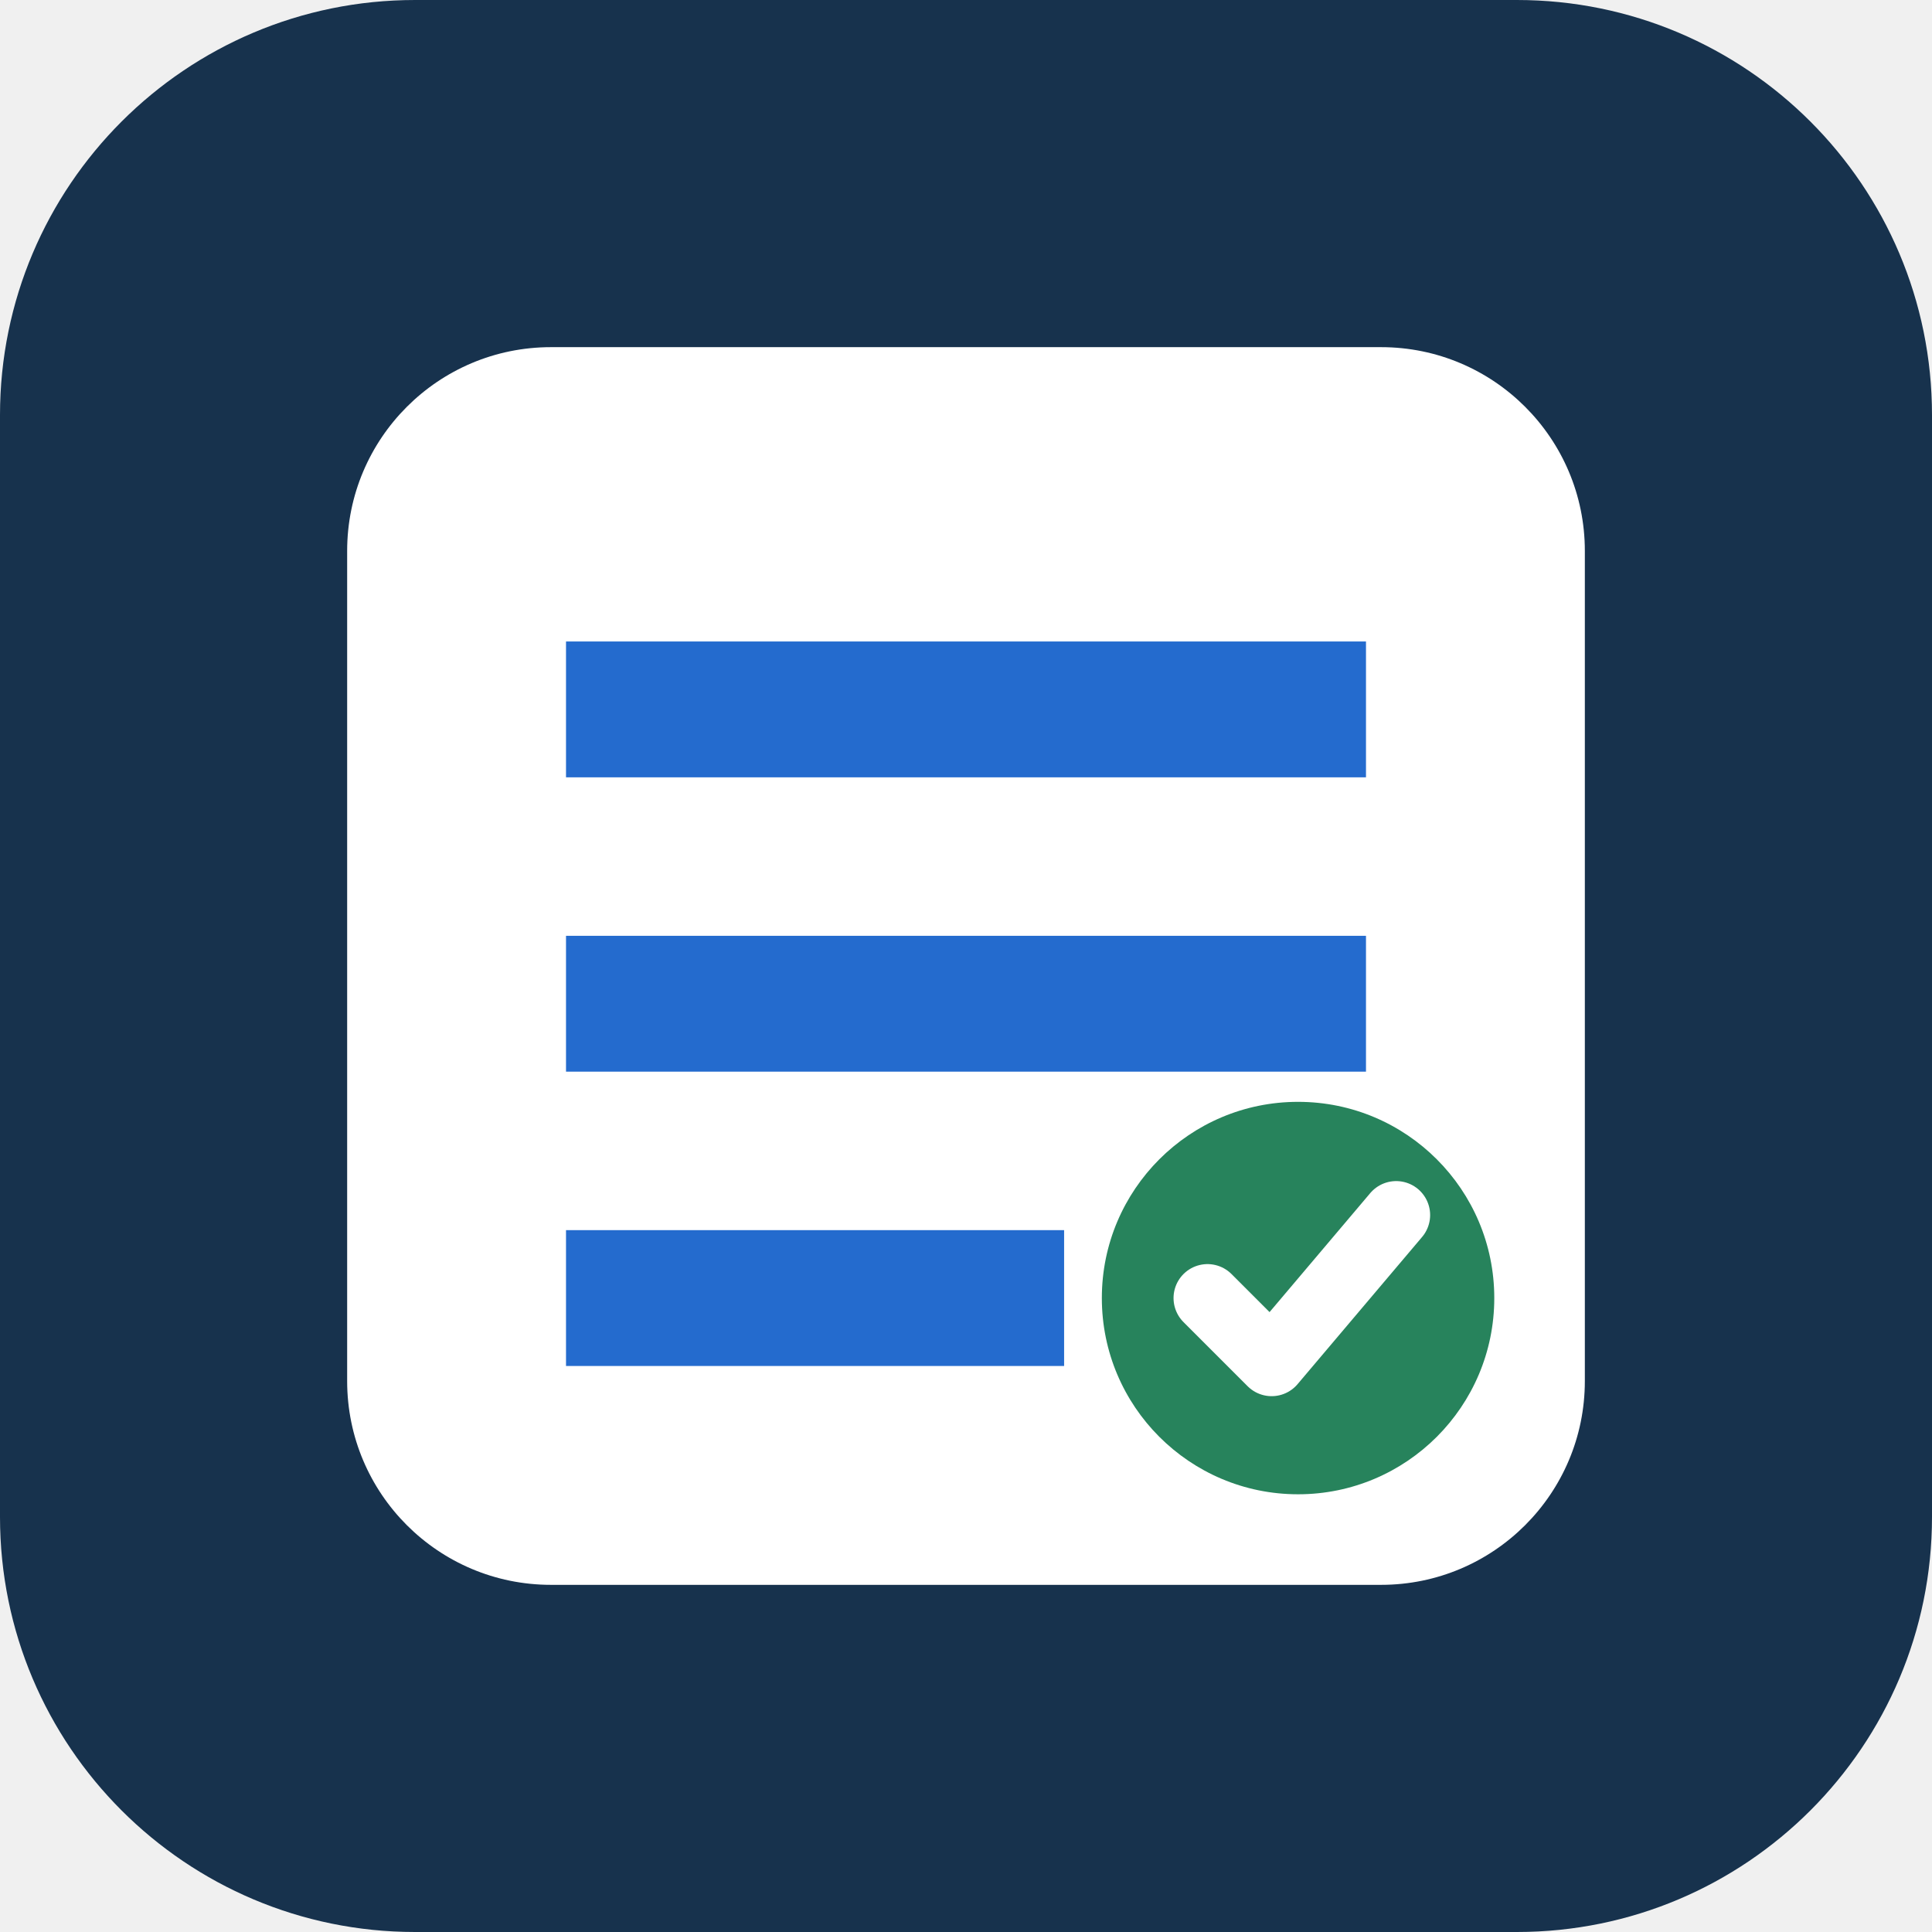
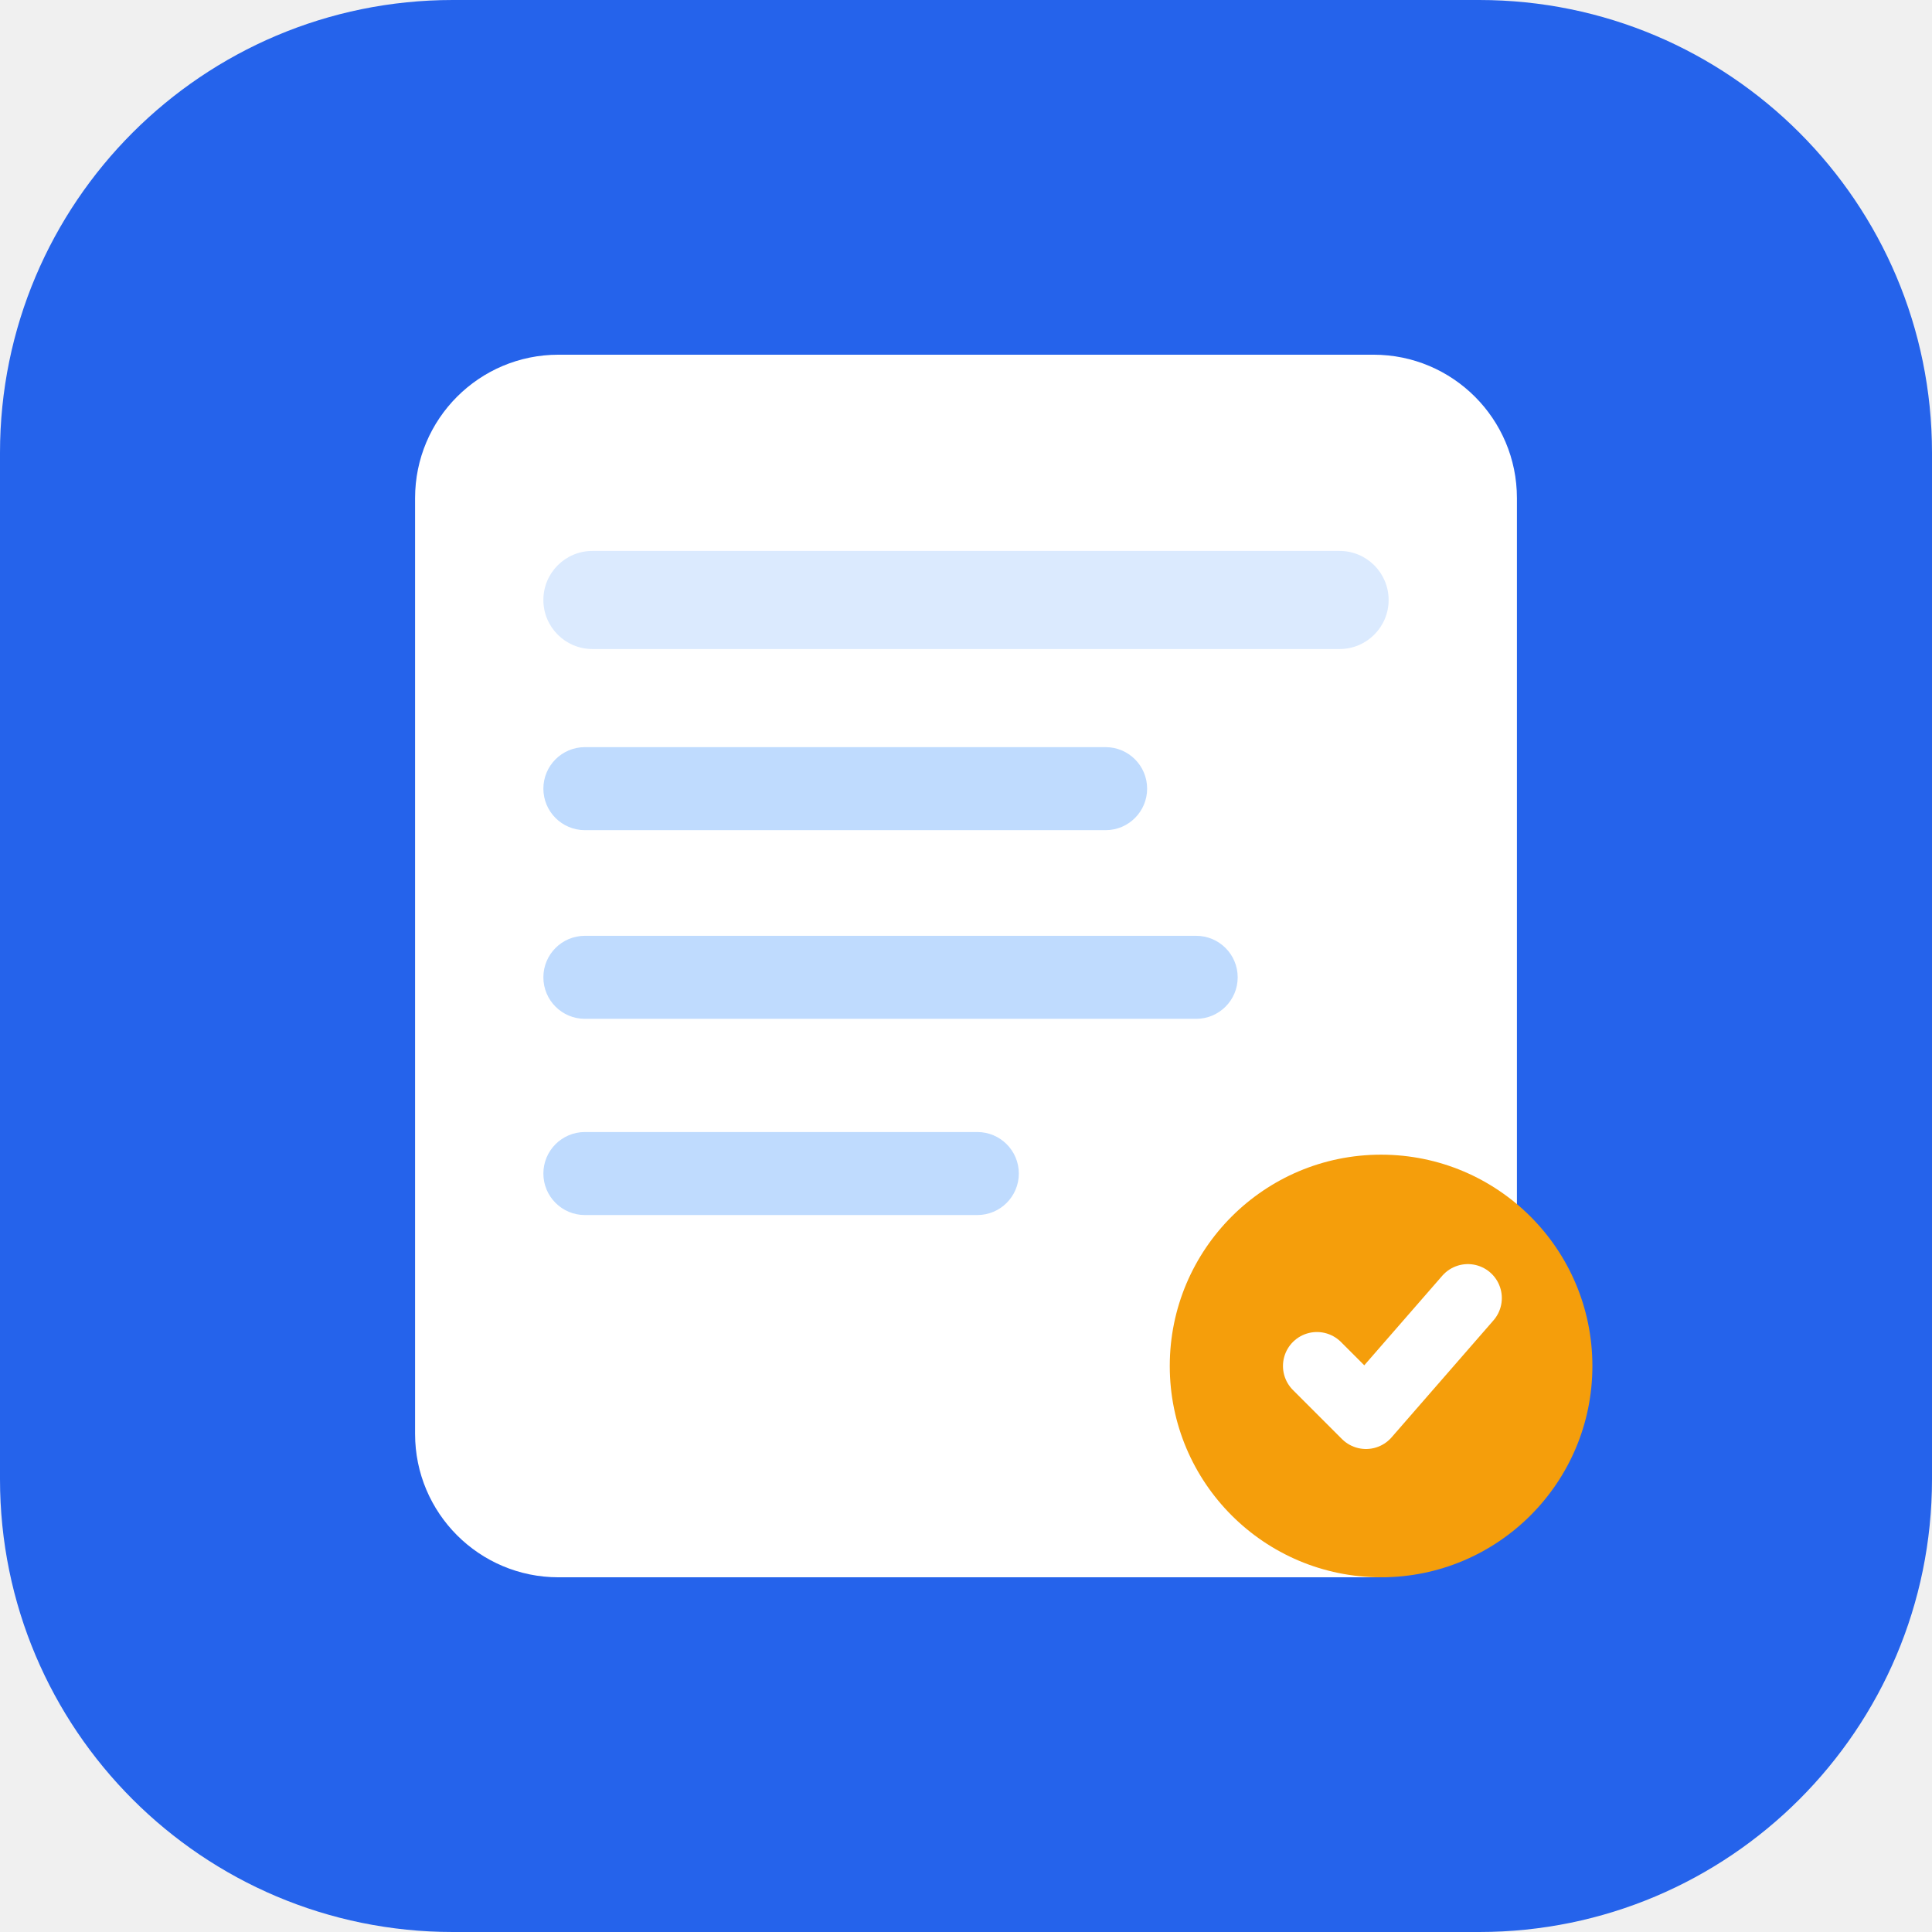
<svg xmlns="http://www.w3.org/2000/svg" viewBox="0 0 512 512">
-   <rect width="512" height="512" rx="110" fill="#17324d" />
-   <rect x="92" y="92" width="328" height="328" rx="54" fill="#fff" />
-   <path d="M150 170h212v36H150zm0 78h212v36H150zm0 78h132v36H150z" fill="#246bce" />
-   <circle cx="344" cy="344" r="52" fill="#27835c" />
-   <path d="M320 344l17 17 33-39" fill="none" stroke="#fff" stroke-width="18" stroke-linecap="round" stroke-linejoin="round" />
+   <rect width="512" height="512" rx="120" fill="#2563eb" />
+   <rect x="110" y="94" width="292" height="324" rx="38" fill="#ffffff" />
+   <rect x="144" y="146" width="224" height="26" rx="13" fill="#dbeafe" />
+   <rect x="144" y="198" width="160" height="22" rx="11" fill="#bfdbfe" />
+   <rect x="144" y="248" width="184" height="22" rx="11" fill="#bfdbfe" />
+   <rect x="144" y="300" width="126" height="22" rx="11" fill="#bfdbfe" />
+   <circle cx="366" cy="362" r="56" fill="#f59e0b" />
+   <path d="M349 362l13 13 27-31" fill="none" stroke="#fff" stroke-width="18" stroke-linecap="round" stroke-linejoin="round" />
</svg>
